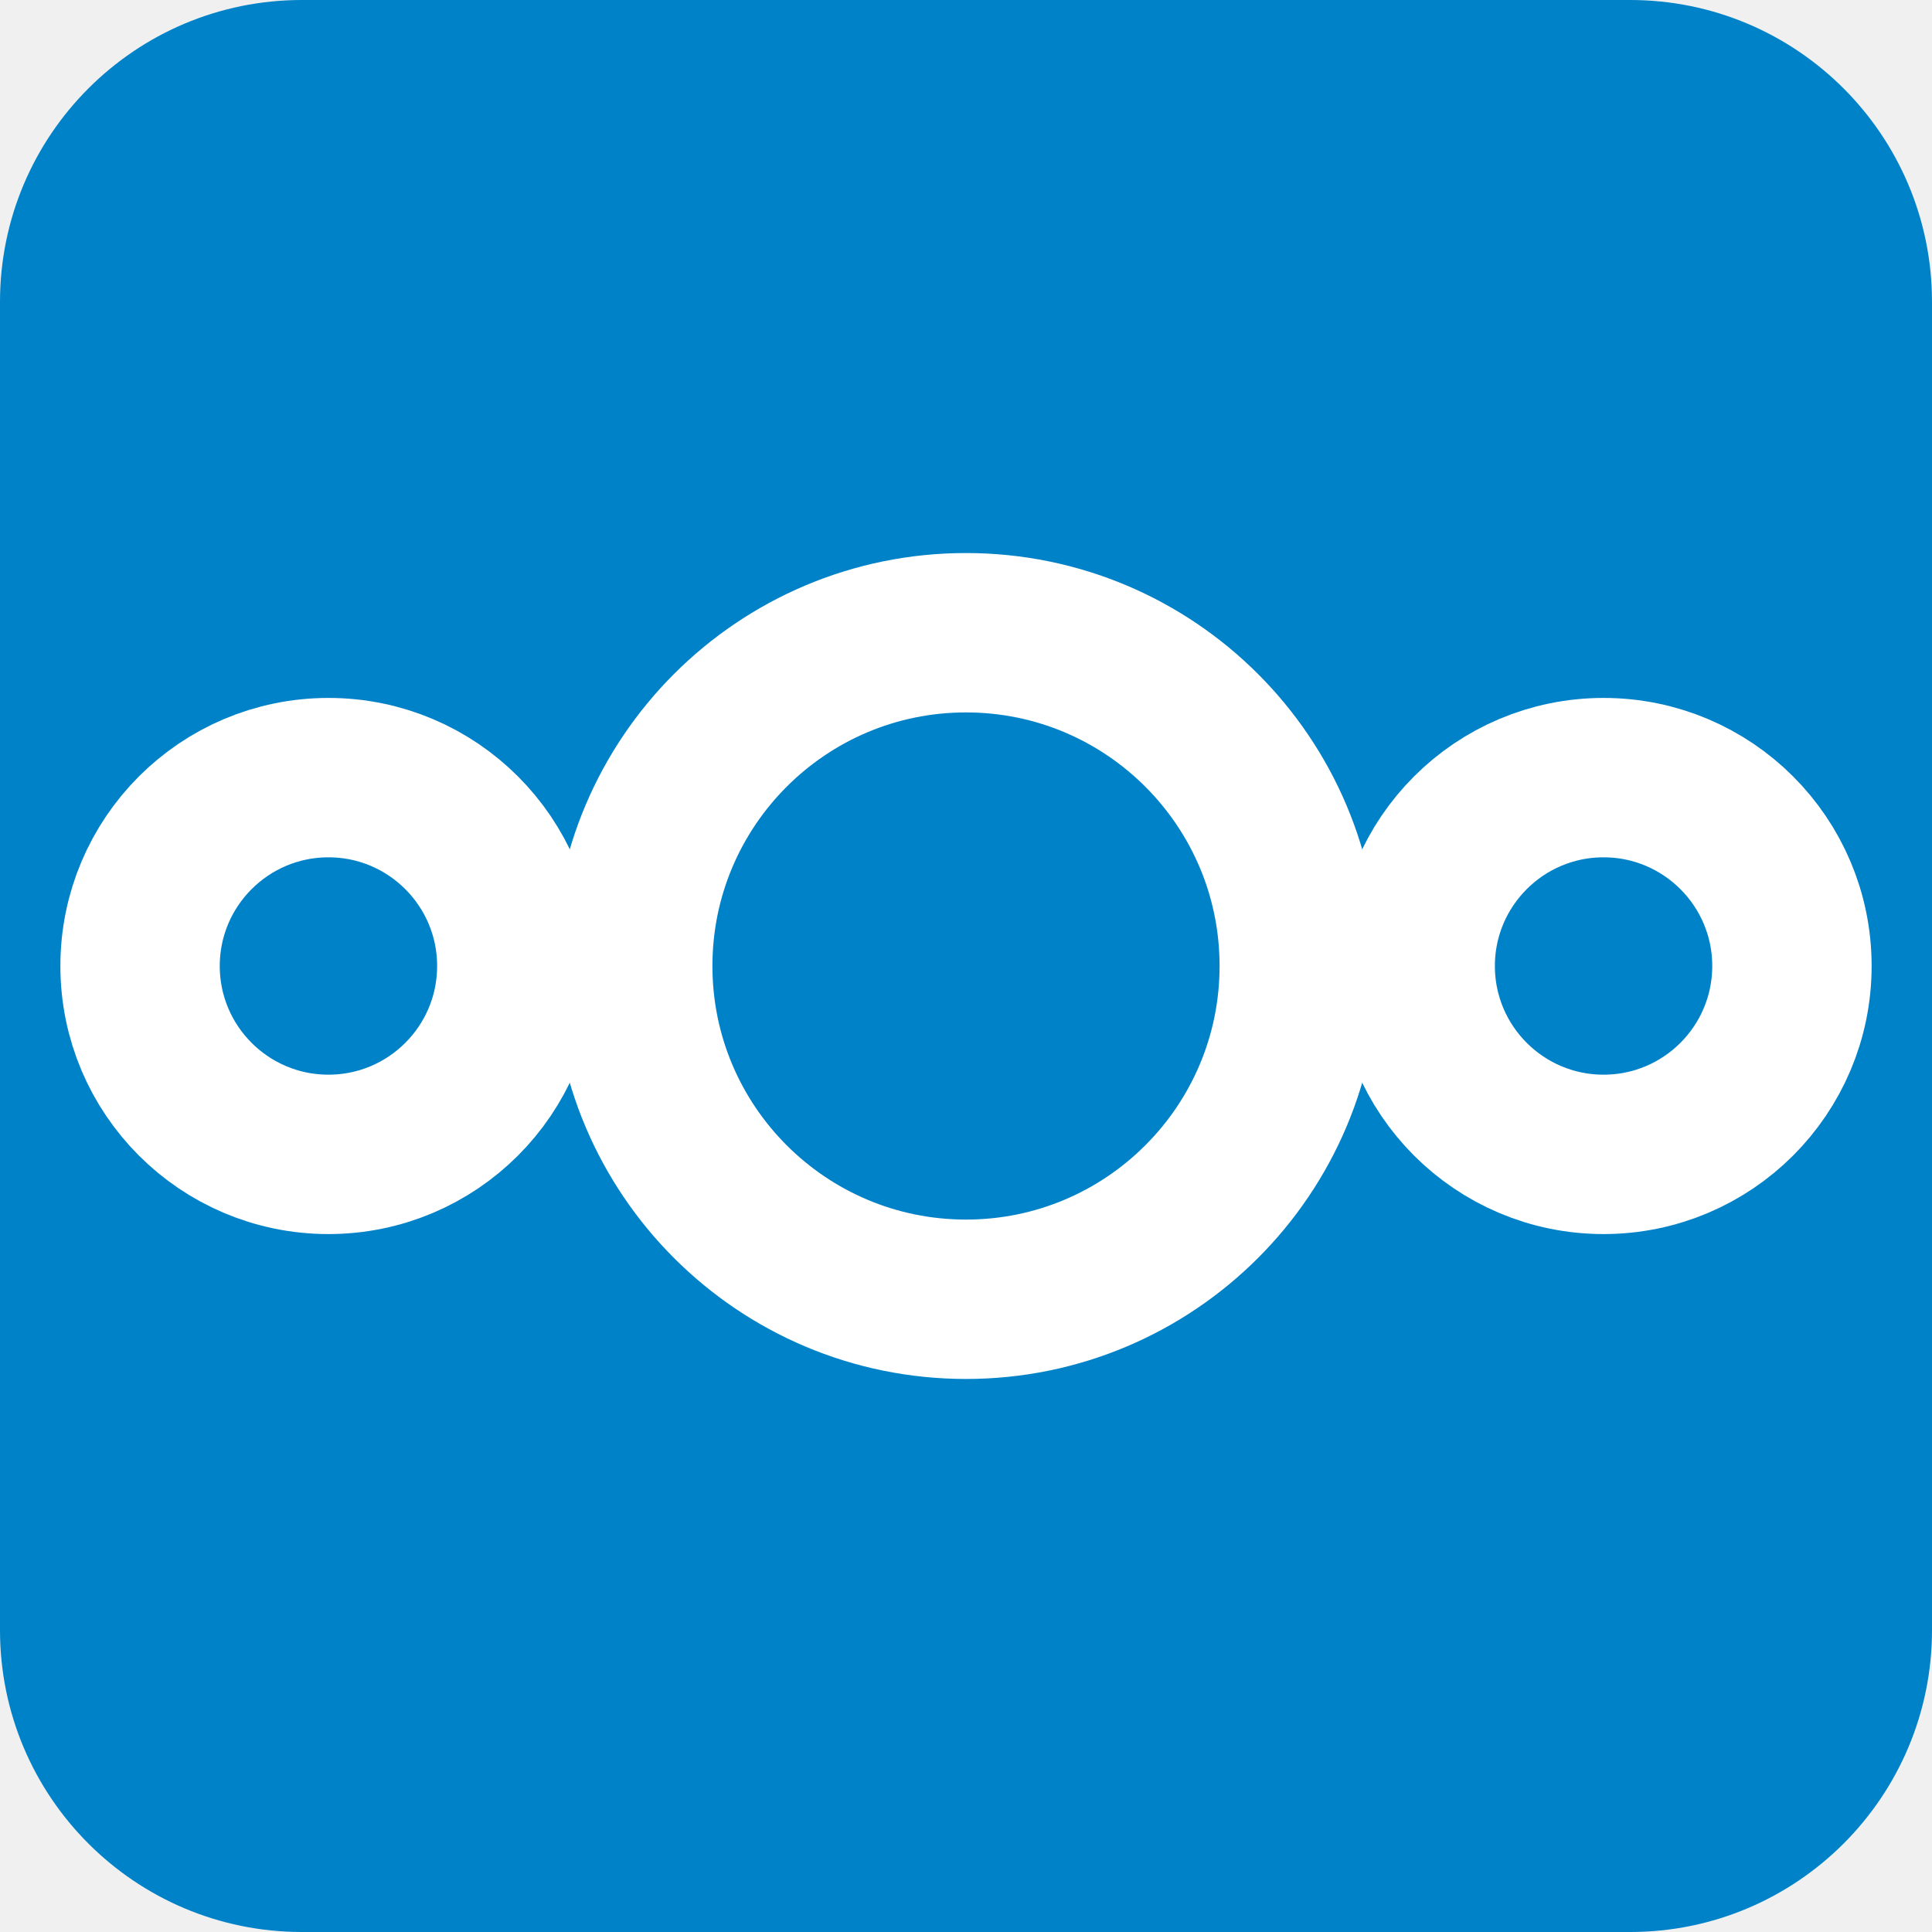
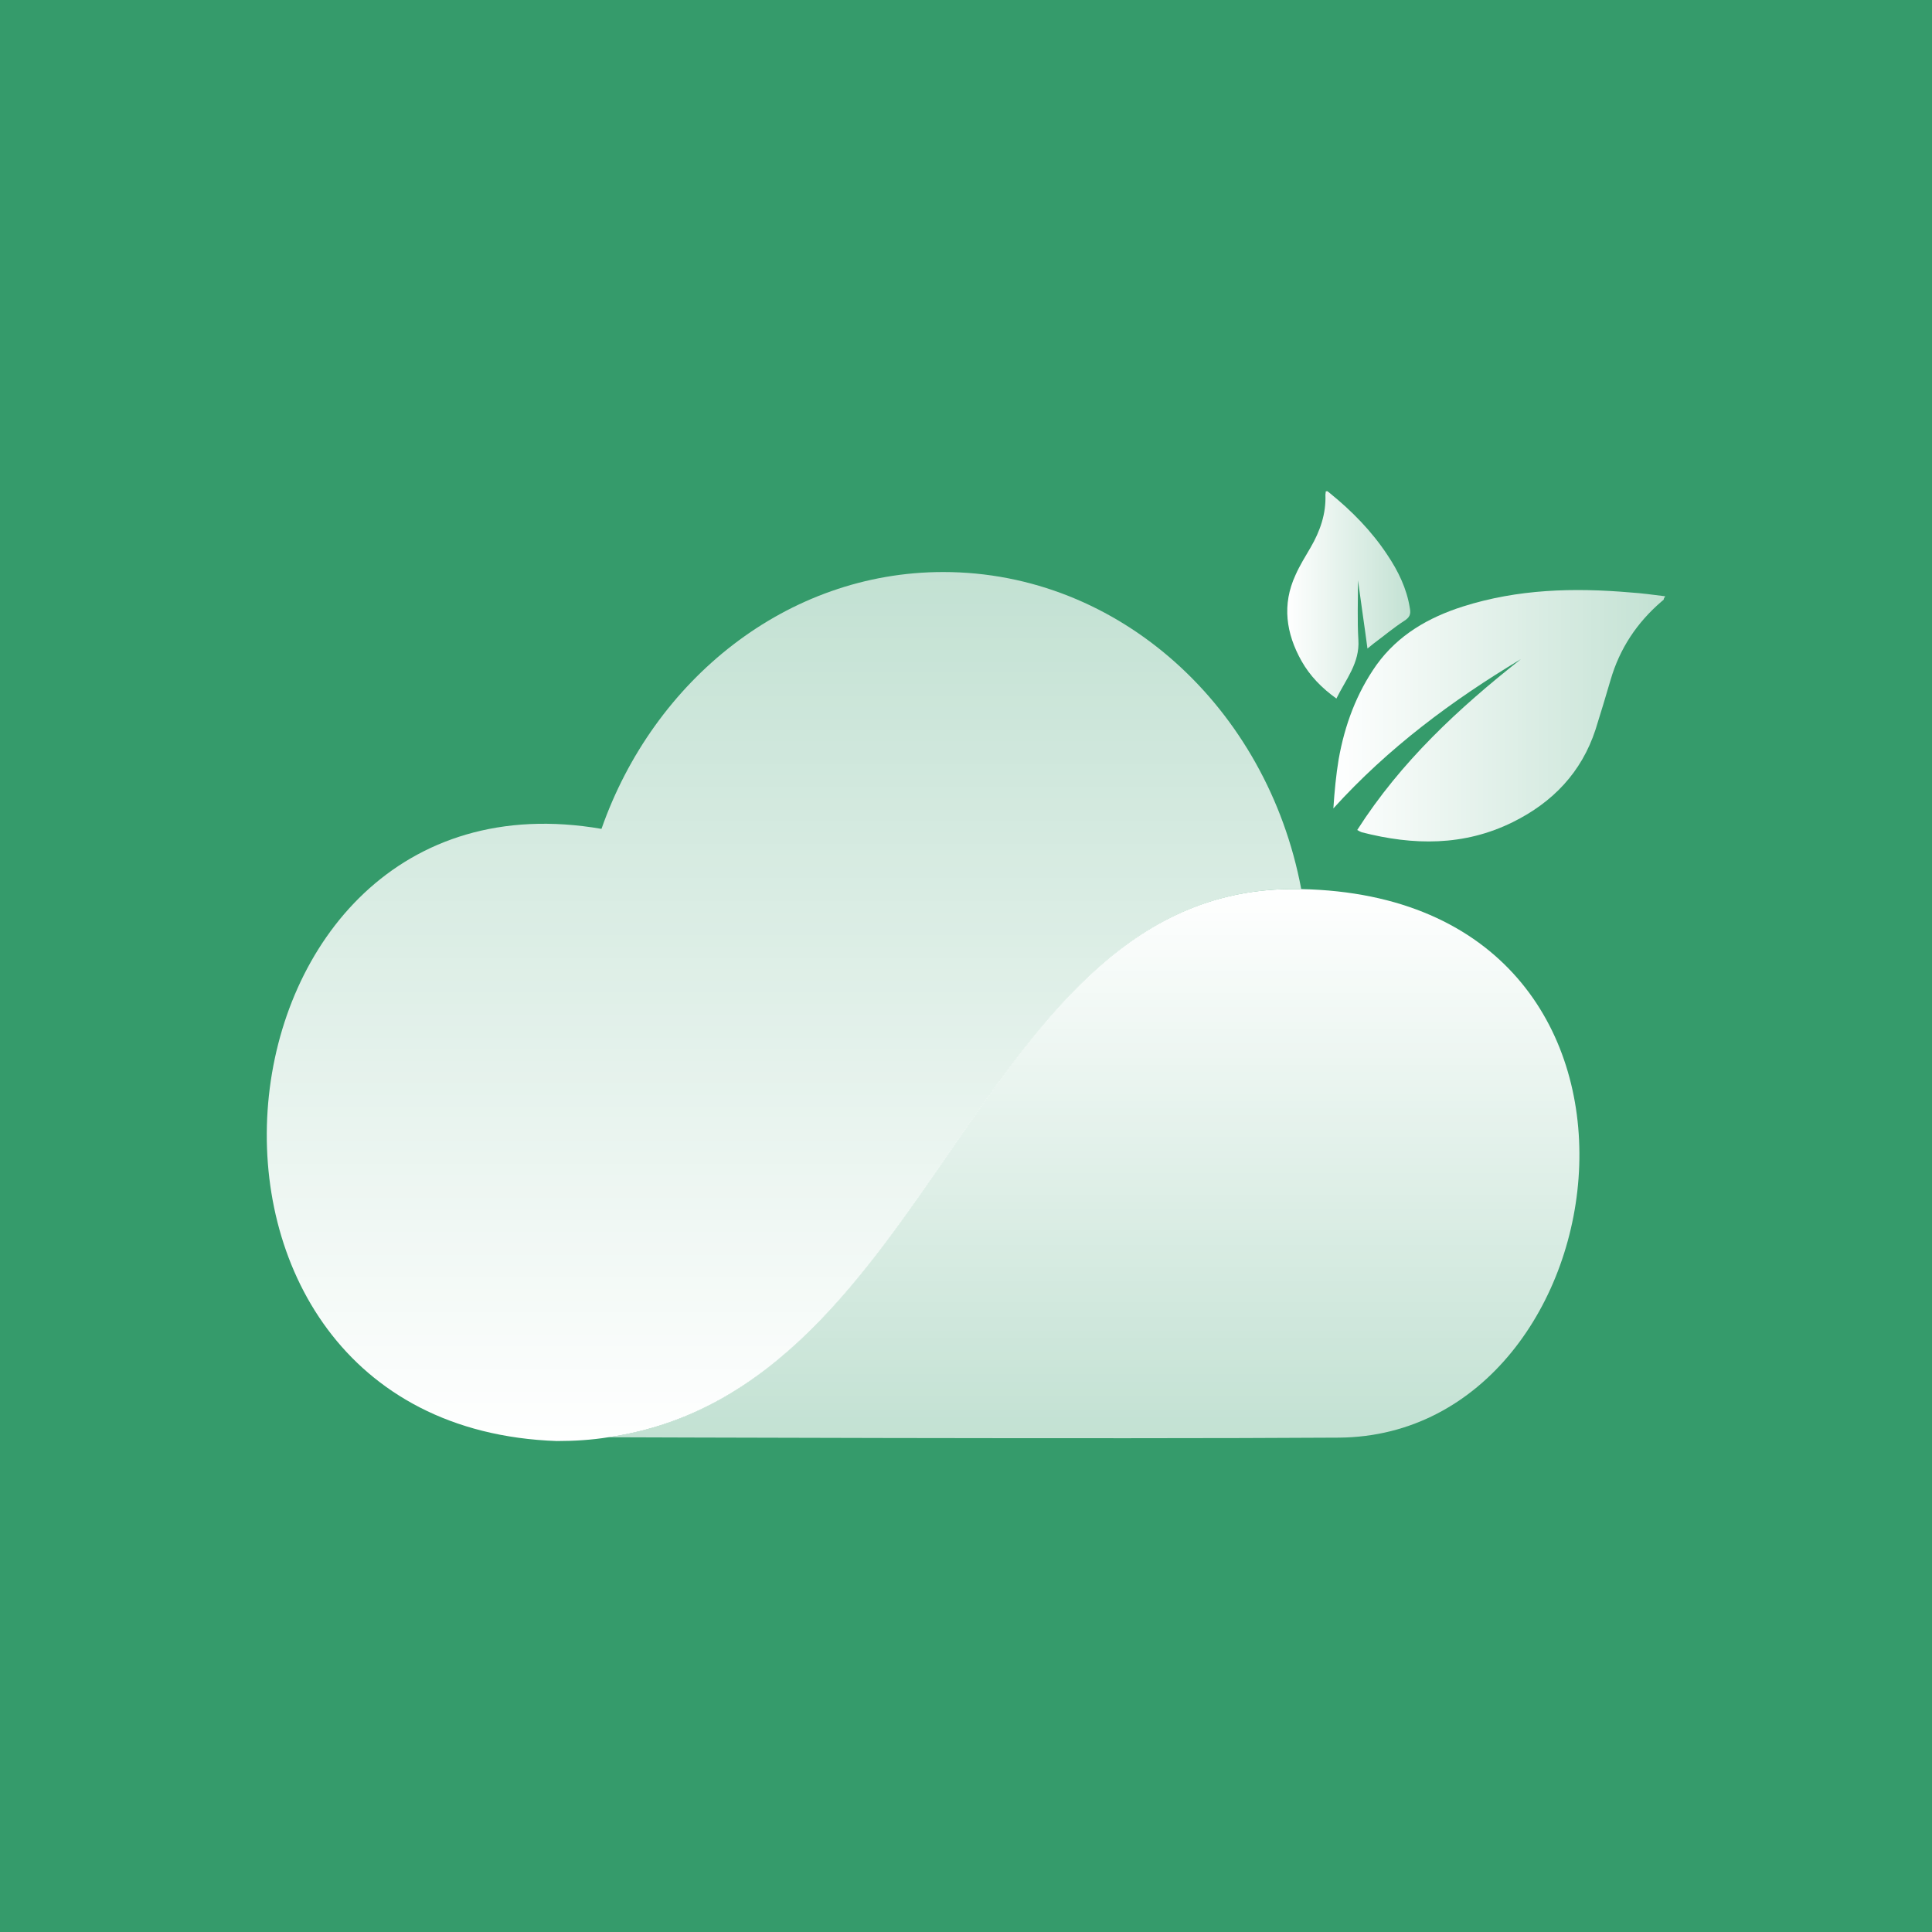
- <svg xmlns="http://www.w3.org/2000/svg" version="1.1" viewBox="0 0 32 32" width="32" height="32">
-   <rect rx="5" ry="5" height="32" width="32" fill="#0082c9" />
-   <g transform="matrix(.12 0 0 .12 .64 8.32)" stroke="#fff" stroke-width="22" fill="none">
-     <circle cy="64" cx="40" r="26" />
-     <circle cy="64" cx="216" r="26" />
-     <circle cy="64" cx="128" r="46" />
+ <svg xmlns="http://www.w3.org/2000/svg" width="100%" height="100%" viewBox="0 0 510 510" version="1.1" xml:space="preserve" style="fill-rule:evenodd;clip-rule:evenodd;stroke-linejoin:round;stroke-miterlimit:2;" id="svg56">
+   <g transform="matrix(1,0,0,1,0,44.3)" id="g24">
+     <g transform="matrix(1.00592,0,0,1.00592,20.1183,17.0609)" id="g4">
+       <rect x="-20" y="-61" width="507" height="507" style="fill:none;" id="rect2" />
+     </g>
+     <rect x="0" y="-44.3" width="510" height="510" style="fill:#359b6b;stroke-width:1.129" id="rect6" />
+     <g transform="matrix(1,0,0,1,-0.0231694,10.7)" id="g22">
+       <g id="g14">
+         <path d="M343.5,179.6C334.5,131.9 295.6,96 249,96C207.8,96 172.6,124.4 158.8,163.8C52.2,145.4 34.7,321.4 147,325.4C151.7,325.4 156.3,325.1 160.6,324.4C247.7,311.8 257.3,178.6 342.5,179.7L343.6,179.7L343.5,179.6Z" style="fill:url(#_Linear1);fill-rule:nonzero;" id="path10" />
+         <path d="M160.5,324.4C247.6,311.8 257.2,178.6 342.4,179.7L343.5,179.7C449.6,181.9 429.8,323.9 353.5,324.5C293,324.9 160.5,324.4 160.5,324.4" style="fill:url(#_Linear2);fill-rule:nonzero;" id="path12" />
+       </g>
+       <g id="g20">
+         <path d="M439.6,102.4C436.4,102 433.5,101.6 430.5,101.4C415.5,100.1 400.7,100.5 386.2,105.1C377.1,108 369.1,112.6 363.4,120.5C358.1,128 355,136.4 353.4,145.4C352.7,149.6 352.3,153.9 352,158.4C366.4,142.5 383.3,129.9 401.5,119C385,132 369.8,146.1 358.3,164.1C358.8,164.4 359.2,164.6 359.5,164.7C373.1,168.2 386.5,168.4 399.4,162C409.9,156.8 417.5,148.9 421.2,137.6C422.6,133.2 423.9,128.8 425.2,124.4C427.6,116.2 432.1,109.4 438.6,103.8C438.8,103.6 439,103.5 439.2,103.3C439.2,103 439.3,102.9 439.6,102.4Z" style="fill:url(#_Linear3);fill-rule:nonzero;" id="path16" />
+         <path d="M350,74.7C350,75 349.9,75.3 349.9,75.6C350.1,80.6 348.5,85.2 346,89.5C344.6,91.9 343.1,94.3 342,96.8C338.4,104.6 339.5,112.2 343.6,119.5C345.8,123.4 348.9,126.6 352.8,129.4C355.3,124.3 359,120 358.6,113.9C358.3,108.8 358.5,103.6 358.5,98.2C359.3,104.2 360.2,110.1 361,116.2C361.6,115.7 362.1,115.3 362.6,114.9C365.3,112.9 367.9,110.7 370.7,108.9C372.1,108 372.5,107.2 372.2,105.6C371.4,100.4 369.1,95.7 366.2,91.4C362.1,85.2 356.9,79.9 351.1,75.2C350.9,75 350.6,74.8 350.3,74.6C350.4,74.7 350.2,74.7 350,74.7Z" style="fill:url(#_Linear4);fill-rule:nonzero;" id="path18" />
+       </g>
+     </g>
  </g>
+   <defs id="defs54">
+     <linearGradient id="_Linear1" x1="0" y1="0" x2="1" y2="0" gradientUnits="userSpaceOnUse" gradientTransform="matrix(1.40528e-14,-229.5,229.5,1.40528e-14,207,325.45)">
+       <stop offset="0" style="stop-color:white;stop-opacity:1" id="stop26" />
+       <stop offset="0" style="stop-color:white;stop-opacity:1" id="stop28" />
+       <stop offset="1" style="stop-color:white;stop-opacity:0.7" id="stop30" />
+     </linearGradient>
+     <linearGradient id="_Linear2" x1="0" y1="0" x2="1" y2="0" gradientUnits="userSpaceOnUse" gradientTransform="matrix(8.87636e-15,144.962,-144.962,8.87636e-15,288.701,179.743)">
+       <stop offset="0" style="stop-color:white;stop-opacity:1" id="stop33" />
+       <stop offset="0" style="stop-color:white;stop-opacity:1" id="stop35" />
+       <stop offset="1" style="stop-color:white;stop-opacity:0.7" id="stop37" />
+     </linearGradient>
+     <linearGradient id="_Linear3" x1="0" y1="0" x2="1" y2="0" gradientUnits="userSpaceOnUse" gradientTransform="matrix(87.6,0,0,87.6,351.977,133.889)">
+       <stop offset="0" style="stop-color:white;stop-opacity:1" id="stop40" />
+       <stop offset="0" style="stop-color:white;stop-opacity:1" id="stop42" />
+       <stop offset="1" style="stop-color:white;stop-opacity:0.7" id="stop44" />
+     </linearGradient>
+     <linearGradient id="_Linear4" x1="0" y1="0" x2="1" y2="0" gradientUnits="userSpaceOnUse" gradientTransform="matrix(32.5512,0,0,32.5512,339.802,101.95)">
+       <stop offset="0" style="stop-color:white;stop-opacity:1" id="stop47" />
+       <stop offset="0" style="stop-color:white;stop-opacity:1" id="stop49" />
+       <stop offset="1" style="stop-color:white;stop-opacity:0.7" id="stop51" />
+     </linearGradient>
+   </defs>
</svg>
